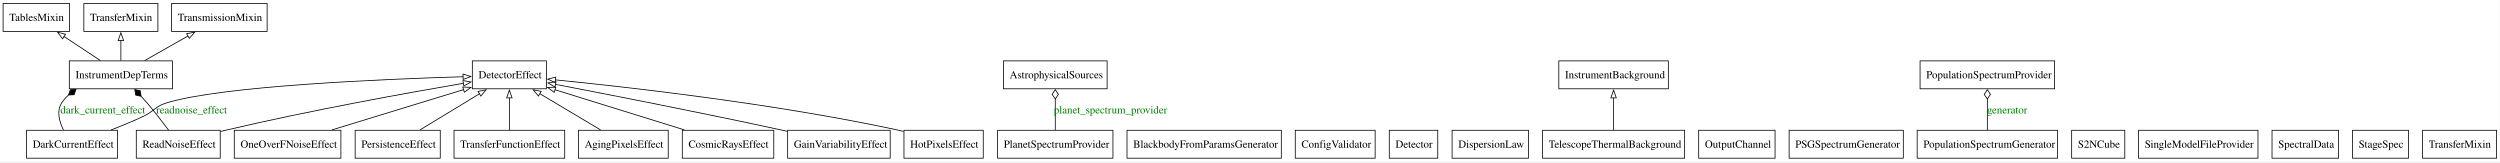
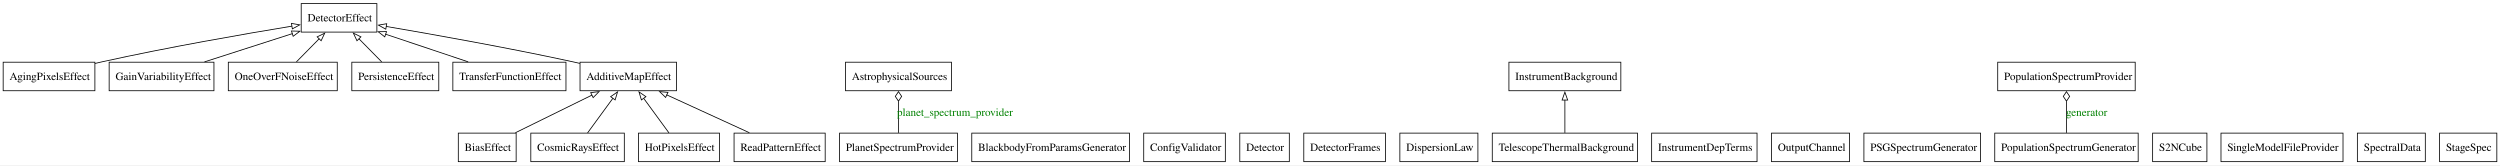
- <svg xmlns="http://www.w3.org/2000/svg" width="3224pt" height="209pt" viewBox="0.00 0.00 3224.00 209.00">
+ <svg xmlns="http://www.w3.org/2000/svg" width="3155pt" height="209pt" viewBox="0.00 0.00 3155.00 209.00">
  <g id="graph0" class="graph" transform="scale(1 1) rotate(0) translate(4 204.5)">
-     <polygon fill="white" stroke="none" points="-4,4 -4,-204.5 3219.62,-204.5 3219.62,4 -4,4" />
+     <polygon fill="white" stroke="none" points="-4,4 -4,-204.5 3151,-204.5 3151,4 -4,4" />
    <g id="node1" class="node">
-       <polygon fill="none" stroke="black" points="742,-0.5 742,-36.5 857.75,-36.5 857.75,-0.5 742,-0.5" />
-       <text xml:space="preserve" text-anchor="start" x="750" y="-14" font-family="Times,serif" font-size="14.00">AgingPixelsEffect</text>
+       <polygon fill="none" stroke="black" points="728,-90 728,-126 849.75,-126 849.75,-90 728,-90" />
+       <text xml:space="preserve" text-anchor="start" x="736" y="-103.5" font-family="Times,serif" font-size="14.00">AdditiveMapEffect</text>
+     </g>
+     <g id="node9" class="node">
+       <polygon fill="none" stroke="black" points="376.12,-164 376.12,-200 471.62,-200 471.62,-164 376.12,-164" />
+       <text xml:space="preserve" text-anchor="start" x="384.12" y="-177.5" font-family="Times,serif" font-size="14.00">DetectorEffect</text>
+     </g>
+     <g id="edge2" class="edge">
+       <path fill="none" stroke="black" d="M727.84,-124.5C724.82,-125.19 721.81,-125.86 718.88,-126.5 637.59,-144.15 542.91,-160.99 483.19,-171.16" />
+       <polygon fill="none" stroke="black" points="482.86,-167.67 473.58,-172.79 484.03,-174.57 482.86,-167.67" />
+     </g>
+     <g id="node2" class="node">
+       <polygon fill="none" stroke="black" points="0,-90 0,-126 115.75,-126 115.75,-90 0,-90" />
+       <text xml:space="preserve" text-anchor="start" x="8" y="-103.5" font-family="Times,serif" font-size="14.00">AgingPixelsEffect</text>
+     </g>
+     <g id="edge3" class="edge">
+       <path fill="none" stroke="black" d="M115.91,-124.44C118.94,-125.16 121.94,-125.85 124.88,-126.5 207.51,-144.8 303.99,-161.56 364.51,-171.53" />
+       <polygon fill="none" stroke="black" points="363.82,-174.97 374.26,-173.13 364.95,-168.06 363.82,-174.97" />
+     </g>
+     <g id="node3" class="node">
+       <polygon fill="none" stroke="black" points="1063,-90 1063,-126 1196.75,-126 1196.75,-90 1063,-90" />
+       <text xml:space="preserve" text-anchor="start" x="1071" y="-103.5" font-family="Times,serif" font-size="14.00">AstrophysicalSources</text>
+     </g>
+     <g id="node4" class="node">
+       <polygon fill="none" stroke="black" points="574.38,-0.5 574.38,-36.5 647.38,-36.5 647.38,-0.5 574.38,-0.5" />
+       <text xml:space="preserve" text-anchor="start" x="582.38" y="-14" font-family="Times,serif" font-size="14.00">BiasEffect</text>
+     </g>
+     <g id="edge4" class="edge">
+       <path fill="none" stroke="black" d="M646.47,-37C674.24,-50.65 713.02,-69.71 743.1,-84.5" />
+       <polygon fill="none" stroke="black" points="741.47,-87.6 751.99,-88.87 744.55,-81.31 741.47,-87.6" />
+     </g>
+     <g id="node5" class="node">
+       <polygon fill="none" stroke="black" points="1222.38,-0.5 1222.38,-36.5 1421.38,-36.5 1421.38,-0.5 1222.38,-0.5" />
+       <text xml:space="preserve" text-anchor="start" x="1230.38" y="-14" font-family="Times,serif" font-size="14.00">BlackbodyFromParamsGenerator</text>
+     </g>
+     <g id="node6" class="node">
+       <polygon fill="none" stroke="black" points="1439.38,-0.5 1439.38,-36.5 1542.38,-36.5 1542.38,-0.5 1439.38,-0.5" />
+       <text xml:space="preserve" text-anchor="start" x="1447.38" y="-14" font-family="Times,serif" font-size="14.00">ConfigValidator</text>
+     </g>
+     <g id="node7" class="node">
+       <polygon fill="none" stroke="black" points="665.88,-0.5 665.88,-36.5 783.88,-36.5 783.88,-0.5 665.88,-0.5" />
+       <text xml:space="preserve" text-anchor="start" x="673.88" y="-14" font-family="Times,serif" font-size="14.00">CosmicRaysEffect</text>
+     </g>
+     <g id="edge5" class="edge">
+       <path fill="none" stroke="black" d="M737.52,-36.79C746.64,-49.25 759.11,-66.3 769.48,-80.48" />
+       <polygon fill="none" stroke="black" points="766.63,-82.52 775.36,-88.53 772.28,-78.39 766.63,-82.52" />
    </g>
    <g id="node8" class="node">
-       <polygon fill="none" stroke="black" points="605.12,-90 605.12,-126 700.62,-126 700.62,-90 605.12,-90" />
-       <text xml:space="preserve" text-anchor="start" x="613.12" y="-103.5" font-family="Times,serif" font-size="14.00">DetectorEffect</text>
+       <polygon fill="none" stroke="black" points="1560.62,-0.5 1560.62,-36.5 1623.12,-36.5 1623.12,-0.5 1560.62,-0.5" />
+       <text xml:space="preserve" text-anchor="start" x="1568.62" y="-14" font-family="Times,serif" font-size="14.00">Detector</text>
+     </g>
+     <g id="node10" class="node">
+       <polygon fill="none" stroke="black" points="1641.38,-0.5 1641.38,-36.5 1744.38,-36.5 1744.38,-0.5 1641.38,-0.5" />
+       <text xml:space="preserve" text-anchor="start" x="1649.38" y="-14" font-family="Times,serif" font-size="14.00">DetectorFrames</text>
+     </g>
+     <g id="node11" class="node">
+       <polygon fill="none" stroke="black" points="1762.62,-0.5 1762.62,-36.5 1861.12,-36.5 1861.12,-0.5 1762.62,-0.5" />
+       <text xml:space="preserve" text-anchor="start" x="1770.62" y="-14" font-family="Times,serif" font-size="14.00">DispersionLaw</text>
+     </g>
+     <g id="node12" class="node">
+       <polygon fill="none" stroke="black" points="133.75,-90 133.75,-126 266,-126 266,-90 133.75,-90" />
+       <text xml:space="preserve" text-anchor="start" x="141.75" y="-103.5" font-family="Times,serif" font-size="14.00">GainVariabilityEffect</text>
+     </g>
+     <g id="edge6" class="edge">
+       <path fill="none" stroke="black" d="M254.1,-126.43C287.63,-137.21 330.68,-151.04 365.03,-162.09" />
+       <polygon fill="none" stroke="black" points="363.83,-165.38 374.42,-165.1 365.97,-158.71 363.83,-165.38" />
+     </g>
+     <g id="node13" class="node">
+       <polygon fill="none" stroke="black" points="801.75,-0.5 801.75,-36.5 904,-36.5 904,-0.5 801.75,-0.5" />
+       <text xml:space="preserve" text-anchor="start" x="809.75" y="-14" font-family="Times,serif" font-size="14.00">HotPixelsEffect</text>
+     </g>
+     <g id="edge7" class="edge">
+       <path fill="none" stroke="black" d="M840.23,-36.79C831.11,-49.25 818.64,-66.3 808.27,-80.48" />
+       <polygon fill="none" stroke="black" points="805.47,-78.39 802.39,-88.53 811.12,-82.52 805.47,-78.39" />
+     </g>
+     <g id="node14" class="node">
+       <polygon fill="none" stroke="black" points="1900.25,-90 1900.25,-126 2041.5,-126 2041.5,-90 1900.25,-90" />
+       <text xml:space="preserve" text-anchor="start" x="1908.25" y="-103.5" font-family="Times,serif" font-size="14.00">InstrumentBackground</text>
+     </g>
+     <g id="node15" class="node">
+       <polygon fill="none" stroke="black" points="2080.38,-0.5 2080.38,-36.5 2213.38,-36.5 2213.38,-0.5 2080.38,-0.5" />
+       <text xml:space="preserve" text-anchor="start" x="2088.38" y="-14" font-family="Times,serif" font-size="14.00">InstrumentDepTerms</text>
+     </g>
+     <g id="node16" class="node">
+       <polygon fill="none" stroke="black" points="284.12,-90 284.12,-126 421.62,-126 421.62,-90 284.12,-90" />
+       <text xml:space="preserve" text-anchor="start" x="292.12" y="-103.5" font-family="Times,serif" font-size="14.00">OneOverFNoiseEffect</text>
+     </g>
+     <g id="edge8" class="edge">
+       <path fill="none" stroke="black" d="M370.06,-126.43C378.7,-135.18 389.32,-145.96 398.84,-155.61" />
+       <polygon fill="none" stroke="black" points="396.27,-157.99 405.78,-162.65 401.25,-153.08 396.27,-157.99" />
+     </g>
+     <g id="node17" class="node">
+       <polygon fill="none" stroke="black" points="2231.62,-0.5 2231.62,-36.5 2330.12,-36.5 2330.12,-0.5 2231.62,-0.5" />
+       <text xml:space="preserve" text-anchor="start" x="2239.62" y="-14" font-family="Times,serif" font-size="14.00">OutputChannel</text>
+     </g>
+     <g id="node18" class="node">
+       <polygon fill="none" stroke="black" points="2348.25,-0.5 2348.25,-36.5 2495.5,-36.5 2495.5,-0.5 2348.25,-0.5" />
+       <text xml:space="preserve" text-anchor="start" x="2356.25" y="-14" font-family="Times,serif" font-size="14.00">PSGSpectrumGenerator</text>
+     </g>
+     <g id="node19" class="node">
+       <polygon fill="none" stroke="black" points="440,-90 440,-126 549.75,-126 549.75,-90 440,-90" />
+       <text xml:space="preserve" text-anchor="start" x="448" y="-103.5" font-family="Times,serif" font-size="14.00">PersistenceEffect</text>
+     </g>
+     <g id="edge9" class="edge">
+       <path fill="none" stroke="black" d="M477.69,-126.43C469.05,-135.18 458.43,-145.96 448.91,-155.61" />
+       <polygon fill="none" stroke="black" points="446.5,-153.08 441.97,-162.65 451.48,-157.99 446.5,-153.08" />
+     </g>
+     <g id="node20" class="node">
+       <polygon fill="none" stroke="black" points="1055.5,-0.5 1055.5,-36.5 1204.25,-36.5 1204.25,-0.5 1055.5,-0.5" />
+       <text xml:space="preserve" text-anchor="start" x="1063.5" y="-14" font-family="Times,serif" font-size="14.00">PlanetSpectrumProvider</text>
+     </g>
+     <g id="edge12" class="edge">
+       <path fill="none" stroke="black" d="M1129.88,-36.79C1129.88,-48.17 1129.88,-63.39 1129.88,-76.74" />
+       <polygon fill="none" stroke="black" points="1129.88,-76.85 1133.88,-82.85 1129.88,-88.85 1125.88,-82.85 1129.88,-76.85" />
+       <text xml:space="preserve" text-anchor="middle" x="1201.12" y="-58.2" font-family="Times,serif" font-size="14.00" fill="green">planet_spectrum_provider</text>
+     </g>
+     <g id="node21" class="node">
+       <polygon fill="none" stroke="black" points="2513.38,-0.5 2513.38,-36.5 2694.38,-36.5 2694.38,-0.5 2513.38,-0.5" />
+       <text xml:space="preserve" text-anchor="start" x="2521.38" y="-14" font-family="Times,serif" font-size="14.00">PopulationSpectrumGenerator</text>
+     </g>
+     <g id="node22" class="node">
+       <polygon fill="none" stroke="black" points="2517.12,-90 2517.12,-126 2690.62,-126 2690.62,-90 2517.12,-90" />
+       <text xml:space="preserve" text-anchor="start" x="2525.12" y="-103.5" font-family="Times,serif" font-size="14.00">PopulationSpectrumProvider</text>
+     </g>
+     <g id="edge13" class="edge">
+       <path fill="none" stroke="black" d="M2603.88,-36.79C2603.88,-48.17 2603.88,-63.39 2603.88,-76.74" />
+       <polygon fill="none" stroke="black" points="2603.88,-76.85 2607.88,-82.85 2603.88,-88.85 2599.88,-82.85 2603.88,-76.85" />
+       <text xml:space="preserve" text-anchor="middle" x="2629.38" y="-58.2" font-family="Times,serif" font-size="14.00" fill="green">generator</text>
+     </g>
+     <g id="node23" class="node">
+       <polygon fill="none" stroke="black" points="922.38,-0.5 922.38,-36.5 1037.38,-36.5 1037.38,-0.5 922.38,-0.5" />
+       <text xml:space="preserve" text-anchor="start" x="930.38" y="-14" font-family="Times,serif" font-size="14.00">ReadPatternEffect</text>
+     </g>
+     <g id="edge10" class="edge">
+       <path fill="none" stroke="black" d="M941.68,-37C911.62,-50.77 869.54,-70.04 837.15,-84.88" />
+       <polygon fill="none" stroke="black" points="836.01,-81.56 828.38,-88.9 838.93,-87.92 836.01,-81.56" />
+     </g>
+     <g id="node24" class="node">
+       <polygon fill="none" stroke="black" points="2712.62,-0.5 2712.62,-36.5 2781.12,-36.5 2781.12,-0.5 2712.62,-0.5" />
+       <text xml:space="preserve" text-anchor="start" x="2720.62" y="-14" font-family="Times,serif" font-size="14.00">S2NCube</text>
+     </g>
+     <g id="node25" class="node">
+       <polygon fill="none" stroke="black" points="2798.88,-0.5 2798.88,-36.5 2952.88,-36.5 2952.88,-0.5 2798.88,-0.5" />
+       <text xml:space="preserve" text-anchor="start" x="2806.88" y="-14" font-family="Times,serif" font-size="14.00">SingleModelFileProvider</text>
+     </g>
+     <g id="node26" class="node">
+       <polygon fill="none" stroke="black" points="2971,-0.5 2971,-36.5 3056.75,-36.5 3056.75,-0.5 2971,-0.5" />
+       <text xml:space="preserve" text-anchor="start" x="2979" y="-14" font-family="Times,serif" font-size="14.00">SpectralData</text>
+     </g>
+     <g id="node27" class="node">
+       <polygon fill="none" stroke="black" points="3074.75,-0.5 3074.75,-36.5 3147,-36.5 3147,-0.5 3074.75,-0.5" />
+       <text xml:space="preserve" text-anchor="start" x="3082.75" y="-14" font-family="Times,serif" font-size="14.00">StageSpec</text>
+     </g>
+     <g id="node28" class="node">
+       <polygon fill="none" stroke="black" points="1879.25,-0.5 1879.25,-36.5 2062.5,-36.5 2062.5,-0.5 1879.25,-0.5" />
+       <text xml:space="preserve" text-anchor="start" x="1887.25" y="-14" font-family="Times,serif" font-size="14.00">TelescopeThermalBackground</text>
    </g>
    <g id="edge1" class="edge">
-       <path fill="none" stroke="black" d="M770.48,-37C747.95,-50.41 716.64,-69.05 691.99,-83.72" />
-       <polygon fill="none" stroke="black" points="690.32,-80.64 683.52,-88.76 693.9,-86.65 690.32,-80.64" />
-     </g>
-     <g id="node2" class="node">
-       <polygon fill="none" stroke="black" points="1290,-90 1290,-126 1423.75,-126 1423.75,-90 1290,-90" />
-       <text xml:space="preserve" text-anchor="start" x="1298" y="-103.5" font-family="Times,serif" font-size="14.00">AstrophysicalSources</text>
-     </g>
-     <g id="node3" class="node">
-       <polygon fill="none" stroke="black" points="1449.38,-0.5 1449.38,-36.5 1648.38,-36.5 1648.38,-0.5 1449.38,-0.5" />
-       <text xml:space="preserve" text-anchor="start" x="1457.38" y="-14" font-family="Times,serif" font-size="14.00">BlackbodyFromParamsGenerator</text>
-     </g>
-     <g id="node4" class="node">
-       <polygon fill="none" stroke="black" points="1666.38,-0.5 1666.38,-36.5 1769.38,-36.5 1769.38,-0.5 1666.38,-0.5" />
-       <text xml:space="preserve" text-anchor="start" x="1674.38" y="-14" font-family="Times,serif" font-size="14.00">ConfigValidator</text>
-     </g>
-     <g id="node5" class="node">
-       <polygon fill="none" stroke="black" points="875.88,-0.5 875.88,-36.5 993.88,-36.5 993.88,-0.5 875.88,-0.5" />
-       <text xml:space="preserve" text-anchor="start" x="883.88" y="-14" font-family="Times,serif" font-size="14.00">CosmicRaysEffect</text>
-     </g>
-     <g id="edge2" class="edge">
-       <path fill="none" stroke="black" d="M878.49,-37C830.07,-52.02 760.53,-73.6 711.49,-88.81" />
-       <polygon fill="none" stroke="black" points="710.69,-85.4 702.17,-91.7 712.76,-92.08 710.69,-85.4" />
-     </g>
-     <g id="node6" class="node">
-       <polygon fill="none" stroke="black" points="30.25,-0.5 30.25,-36.5 147.5,-36.5 147.5,-0.5 30.25,-0.5" />
-       <text xml:space="preserve" text-anchor="start" x="38.25" y="-14" font-family="Times,serif" font-size="14.00">DarkCurrentEffect</text>
-     </g>
-     <g id="edge3" class="edge">
-       <path fill="none" stroke="black" d="M139.24,-36.96C153.25,-42.29 168.33,-48.48 181.88,-55 194.89,-61.26 196.1,-67.15 209.88,-71.5 279.72,-93.58 489.67,-102.44 593.46,-105.54" />
-       <polygon fill="none" stroke="black" points="593.07,-109.03 603.16,-105.82 593.27,-102.03 593.07,-109.03" />
-     </g>
-     <g id="node13" class="node">
-       <polygon fill="none" stroke="black" points="85.38,-90 85.38,-126 218.38,-126 218.38,-90 85.38,-90" />
-       <text xml:space="preserve" text-anchor="start" x="93.38" y="-103.5" font-family="Times,serif" font-size="14.00">InstrumentDepTerms</text>
-     </g>
-     <g id="edge14" class="edge">
-       <path fill="none" stroke="black" d="M77.78,-36.98C72.55,-47.62 68.75,-61.12 75.38,-71.5 77.85,-75.38 80.88,-78.85 84.28,-81.94" />
-       <polygon fill="black" stroke="black" points="84.35,-81.99 91.55,-82.36 93.98,-89.15 86.78,-88.78 84.35,-81.99" />
-       <text xml:space="preserve" text-anchor="middle" x="128.62" y="-58.2" font-family="Times,serif" font-size="14.00" fill="green">dark_current_effect</text>
-     </g>
-     <g id="node7" class="node">
-       <polygon fill="none" stroke="black" points="1787.62,-0.5 1787.62,-36.5 1850.12,-36.5 1850.12,-0.5 1787.62,-0.5" />
-       <text xml:space="preserve" text-anchor="start" x="1795.62" y="-14" font-family="Times,serif" font-size="14.00">Detector</text>
-     </g>
-     <g id="node9" class="node">
-       <polygon fill="none" stroke="black" points="1868.62,-0.5 1868.62,-36.5 1967.12,-36.5 1967.12,-0.5 1868.62,-0.5" />
-       <text xml:space="preserve" text-anchor="start" x="1876.62" y="-14" font-family="Times,serif" font-size="14.00">DispersionLaw</text>
-     </g>
-     <g id="node10" class="node">
-       <polygon fill="none" stroke="black" points="1011.75,-0.5 1011.75,-36.5 1144,-36.5 1144,-0.5 1011.75,-0.5" />
-       <text xml:space="preserve" text-anchor="start" x="1019.75" y="-14" font-family="Times,serif" font-size="14.00">GainVariabilityEffect</text>
-     </g>
-     <g id="edge4" class="edge">
-       <path fill="none" stroke="black" d="M1011.65,-35.07C1008.68,-35.73 1005.75,-36.38 1002.88,-37 901.05,-59.06 781.99,-82.34 712.27,-95.72" />
-       <polygon fill="none" stroke="black" points="711.75,-92.26 702.58,-97.57 713.06,-99.13 711.75,-92.26" />
-     </g>
-     <g id="node11" class="node">
-       <polygon fill="none" stroke="black" points="1161.75,-0.5 1161.75,-36.5 1264,-36.5 1264,-0.5 1161.75,-0.5" />
-       <text xml:space="preserve" text-anchor="start" x="1169.75" y="-14" font-family="Times,serif" font-size="14.00">HotPixelsEffect</text>
-     </g>
-     <g id="edge5" class="edge">
-       <path fill="none" stroke="black" d="M1161.29,-35.06C1158.45,-35.76 1155.63,-36.41 1152.88,-37 995.33,-70.82 806.22,-92.16 712.12,-101.51" />
-       <polygon fill="none" stroke="black" points="711.96,-98.01 702.35,-102.47 712.65,-104.97 711.96,-98.01" />
-     </g>
-     <g id="node12" class="node">
-       <polygon fill="none" stroke="black" points="2006.25,-90 2006.25,-126 2147.5,-126 2147.5,-90 2006.25,-90" />
-       <text xml:space="preserve" text-anchor="start" x="2014.25" y="-103.5" font-family="Times,serif" font-size="14.00">InstrumentBackground</text>
-     </g>
-     <g id="node26" class="node">
-       <polygon fill="none" stroke="black" points="0,-164 0,-200 85.75,-200 85.75,-164 0,-164" />
-       <text xml:space="preserve" text-anchor="start" x="8" y="-177.5" font-family="Times,serif" font-size="14.00">TablesMixin</text>
-     </g>
-     <g id="edge6" class="edge">
-       <path fill="none" stroke="black" d="M125.49,-126.43C111.3,-135.8 93.6,-147.49 78.23,-157.64" />
-       <polygon fill="none" stroke="black" points="76.7,-154.47 70.28,-162.9 80.55,-160.31 76.7,-154.47" />
+       <path fill="none" stroke="black" d="M1970.88,-36.79C1970.88,-48.65 1970.88,-64.68 1970.88,-78.42" />
+       <polygon fill="none" stroke="black" points="1967.38,-78.24 1970.88,-88.24 1974.38,-78.24 1967.38,-78.24" />
    </g>
    <g id="node29" class="node">
-       <polygon fill="none" stroke="black" points="104.12,-164 104.12,-200 199.62,-200 199.62,-164 104.12,-164" />
-       <text xml:space="preserve" text-anchor="start" x="112.12" y="-177.5" font-family="Times,serif" font-size="14.00">TransferMixin</text>
-     </g>
-     <g id="edge7" class="edge">
-       <path fill="none" stroke="black" d="M151.88,-126.43C151.88,-134.21 151.88,-143.59 151.88,-152.36" />
-       <polygon fill="none" stroke="black" points="148.38,-152.22 151.88,-162.22 155.38,-152.22 148.38,-152.22" />
-     </g>
-     <g id="node31" class="node">
-       <polygon fill="none" stroke="black" points="217.25,-164 217.25,-200 340.5,-200 340.5,-164 217.25,-164" />
-       <text xml:space="preserve" text-anchor="start" x="225.25" y="-177.5" font-family="Times,serif" font-size="14.00">TransmissionMixin</text>
-     </g>
-     <g id="edge8" class="edge">
-       <path fill="none" stroke="black" d="M182.62,-126.43C199.39,-135.94 220.35,-147.82 238.44,-158.07" />
-       <polygon fill="none" stroke="black" points="236.67,-161.1 247.1,-162.98 240.13,-155.01 236.67,-161.1" />
-     </g>
-     <g id="node14" class="node">
-       <polygon fill="none" stroke="black" points="298.12,-0.5 298.12,-36.5 435.62,-36.5 435.62,-0.5 298.12,-0.5" />
-       <text xml:space="preserve" text-anchor="start" x="306.12" y="-14" font-family="Times,serif" font-size="14.00">OneOverFNoiseEffect</text>
-     </g>
-     <g id="edge9" class="edge">
-       <path fill="none" stroke="black" d="M424.06,-37C473.32,-52.07 544.12,-73.73 593.89,-88.95" />
-       <polygon fill="none" stroke="black" points="592.77,-92.27 603.36,-91.85 594.82,-85.58 592.77,-92.27" />
-     </g>
-     <g id="node15" class="node">
-       <polygon fill="none" stroke="black" points="2186.62,-0.5 2186.62,-36.5 2285.12,-36.5 2285.12,-0.5 2186.62,-0.5" />
-       <text xml:space="preserve" text-anchor="start" x="2194.62" y="-14" font-family="Times,serif" font-size="14.00">OutputChannel</text>
-     </g>
-     <g id="node16" class="node">
-       <polygon fill="none" stroke="black" points="2303.25,-0.5 2303.25,-36.5 2450.5,-36.5 2450.5,-0.5 2303.25,-0.5" />
-       <text xml:space="preserve" text-anchor="start" x="2311.25" y="-14" font-family="Times,serif" font-size="14.00">PSGSpectrumGenerator</text>
-     </g>
-     <g id="node17" class="node">
-       <polygon fill="none" stroke="black" points="454,-0.5 454,-36.5 563.75,-36.5 563.75,-0.5 454,-0.5" />
-       <text xml:space="preserve" text-anchor="start" x="462" y="-14" font-family="Times,serif" font-size="14.00">PersistenceEffect</text>
-     </g>
-     <g id="edge10" class="edge">
-       <path fill="none" stroke="black" d="M537.67,-37C559.74,-50.41 590.42,-69.05 614.56,-83.72" />
-       <polygon fill="none" stroke="black" points="612.47,-86.55 622.84,-88.75 616.11,-80.56 612.47,-86.55" />
-     </g>
-     <g id="node18" class="node">
-       <polygon fill="none" stroke="black" points="1282.5,-0.5 1282.5,-36.5 1431.25,-36.5 1431.25,-0.5 1282.5,-0.5" />
-       <text xml:space="preserve" text-anchor="start" x="1290.5" y="-14" font-family="Times,serif" font-size="14.00">PlanetSpectrumProvider</text>
-     </g>
-     <g id="edge16" class="edge">
-       <path fill="none" stroke="black" d="M1356.88,-36.79C1356.88,-48.17 1356.88,-63.39 1356.88,-76.74" />
-       <polygon fill="none" stroke="black" points="1356.88,-76.85 1360.88,-82.85 1356.88,-88.85 1352.88,-82.85 1356.88,-76.85" />
-       <text xml:space="preserve" text-anchor="middle" x="1428.12" y="-58.2" font-family="Times,serif" font-size="14.00" fill="green">planet_spectrum_provider</text>
-     </g>
-     <g id="node19" class="node">
-       <polygon fill="none" stroke="black" points="2468.38,-0.5 2468.38,-36.5 2649.38,-36.5 2649.38,-0.5 2468.38,-0.5" />
-       <text xml:space="preserve" text-anchor="start" x="2476.38" y="-14" font-family="Times,serif" font-size="14.00">PopulationSpectrumGenerator</text>
-     </g>
-     <g id="node20" class="node">
-       <polygon fill="none" stroke="black" points="2472.12,-90 2472.12,-126 2645.62,-126 2645.62,-90 2472.12,-90" />
-       <text xml:space="preserve" text-anchor="start" x="2480.12" y="-103.5" font-family="Times,serif" font-size="14.00">PopulationSpectrumProvider</text>
-     </g>
-     <g id="edge17" class="edge">
-       <path fill="none" stroke="black" d="M2558.88,-36.79C2558.88,-48.17 2558.88,-63.39 2558.88,-76.74" />
-       <polygon fill="none" stroke="black" points="2558.88,-76.85 2562.88,-82.85 2558.88,-88.85 2554.88,-82.85 2558.88,-76.85" />
-       <text xml:space="preserve" text-anchor="middle" x="2584.38" y="-58.2" font-family="Times,serif" font-size="14.00" fill="green">generator</text>
-     </g>
-     <g id="node21" class="node">
-       <polygon fill="none" stroke="black" points="171.75,-0.5 171.75,-36.5 280,-36.5 280,-0.5 171.75,-0.5" />
-       <text xml:space="preserve" text-anchor="start" x="179.75" y="-14" font-family="Times,serif" font-size="14.00">ReadNoiseEffect</text>
+       <polygon fill="none" stroke="black" points="567.5,-90 567.5,-126 710.25,-126 710.25,-90 567.5,-90" />
+       <text xml:space="preserve" text-anchor="start" x="575.5" y="-103.5" font-family="Times,serif" font-size="14.00">TransferFunctionEffect</text>
    </g>
    <g id="edge11" class="edge">
-       <path fill="none" stroke="black" d="M280.44,-34.95C283.29,-35.66 286.11,-36.35 288.88,-37 395.62,-62.05 521.52,-84.76 593.79,-97.15" />
-       <polygon fill="none" stroke="black" points="592.98,-100.57 603.42,-98.8 594.15,-93.67 592.98,-100.57" />
-     </g>
-     <g id="edge15" class="edge">
-       <path fill="none" stroke="black" d="M213.36,-36.73C205.69,-47.03 195.52,-60.27 185.88,-71.5 183.42,-74.35 180.81,-77.27 178.16,-80.16" />
-       <polygon fill="black" stroke="black" points="178.06,-80.27 176.85,-87.38 169.83,-89 171.03,-81.89 178.06,-80.27" />
-       <text xml:space="preserve" text-anchor="middle" x="243.09" y="-58.2" font-family="Times,serif" font-size="14.00" fill="green">readnoise_effect</text>
-     </g>
-     <g id="node22" class="node">
-       <polygon fill="none" stroke="black" points="2667.62,-0.5 2667.62,-36.5 2736.12,-36.5 2736.12,-0.5 2667.62,-0.5" />
-       <text xml:space="preserve" text-anchor="start" x="2675.62" y="-14" font-family="Times,serif" font-size="14.00">S2NCube</text>
-     </g>
-     <g id="node23" class="node">
-       <polygon fill="none" stroke="black" points="2753.88,-0.5 2753.88,-36.5 2907.88,-36.5 2907.88,-0.5 2753.88,-0.5" />
-       <text xml:space="preserve" text-anchor="start" x="2761.88" y="-14" font-family="Times,serif" font-size="14.00">SingleModelFileProvider</text>
-     </g>
-     <g id="node24" class="node">
-       <polygon fill="none" stroke="black" points="2926,-0.5 2926,-36.5 3011.75,-36.5 3011.75,-0.5 2926,-0.5" />
-       <text xml:space="preserve" text-anchor="start" x="2934" y="-14" font-family="Times,serif" font-size="14.00">SpectralData</text>
-     </g>
-     <g id="node25" class="node">
-       <polygon fill="none" stroke="black" points="3029.75,-0.5 3029.75,-36.5 3102,-36.5 3102,-0.5 3029.75,-0.5" />
-       <text xml:space="preserve" text-anchor="start" x="3037.75" y="-14" font-family="Times,serif" font-size="14.00">StageSpec</text>
-     </g>
-     <g id="node27" class="node">
-       <polygon fill="none" stroke="black" points="1985.25,-0.5 1985.25,-36.5 2168.5,-36.5 2168.5,-0.5 1985.25,-0.5" />
-       <text xml:space="preserve" text-anchor="start" x="1993.25" y="-14" font-family="Times,serif" font-size="14.00">TelescopeThermalBackground</text>
-     </g>
-     <g id="edge12" class="edge">
-       <path fill="none" stroke="black" d="M2076.88,-36.79C2076.88,-48.65 2076.88,-64.68 2076.88,-78.42" />
-       <polygon fill="none" stroke="black" points="2073.38,-78.24 2076.88,-88.24 2080.38,-78.24 2073.38,-78.24" />
-     </g>
-     <g id="node28" class="node">
-       <polygon fill="none" stroke="black" points="581.5,-0.5 581.5,-36.5 724.25,-36.5 724.25,-0.5 581.5,-0.5" />
-       <text xml:space="preserve" text-anchor="start" x="589.5" y="-14" font-family="Times,serif" font-size="14.00">TransferFunctionEffect</text>
-     </g>
-     <g id="edge13" class="edge">
-       <path fill="none" stroke="black" d="M652.88,-36.79C652.88,-48.65 652.88,-64.68 652.88,-78.42" />
-       <polygon fill="none" stroke="black" points="649.38,-78.24 652.88,-88.24 656.38,-78.24 649.38,-78.24" />
-     </g>
-     <g id="node30" class="node">
-       <polygon fill="none" stroke="black" points="3120.12,-0.5 3120.12,-36.5 3215.62,-36.5 3215.62,-0.5 3120.12,-0.5" />
-       <text xml:space="preserve" text-anchor="start" x="3128.12" y="-14" font-family="Times,serif" font-size="14.00">TransferMixin</text>
+       <path fill="none" stroke="black" d="M586.83,-126.43C555.34,-136.97 515.12,-150.45 482.51,-161.36" />
+       <polygon fill="none" stroke="black" points="481.57,-157.99 473.2,-164.48 483.79,-164.62 481.57,-157.99" />
    </g>
  </g>
</svg>
